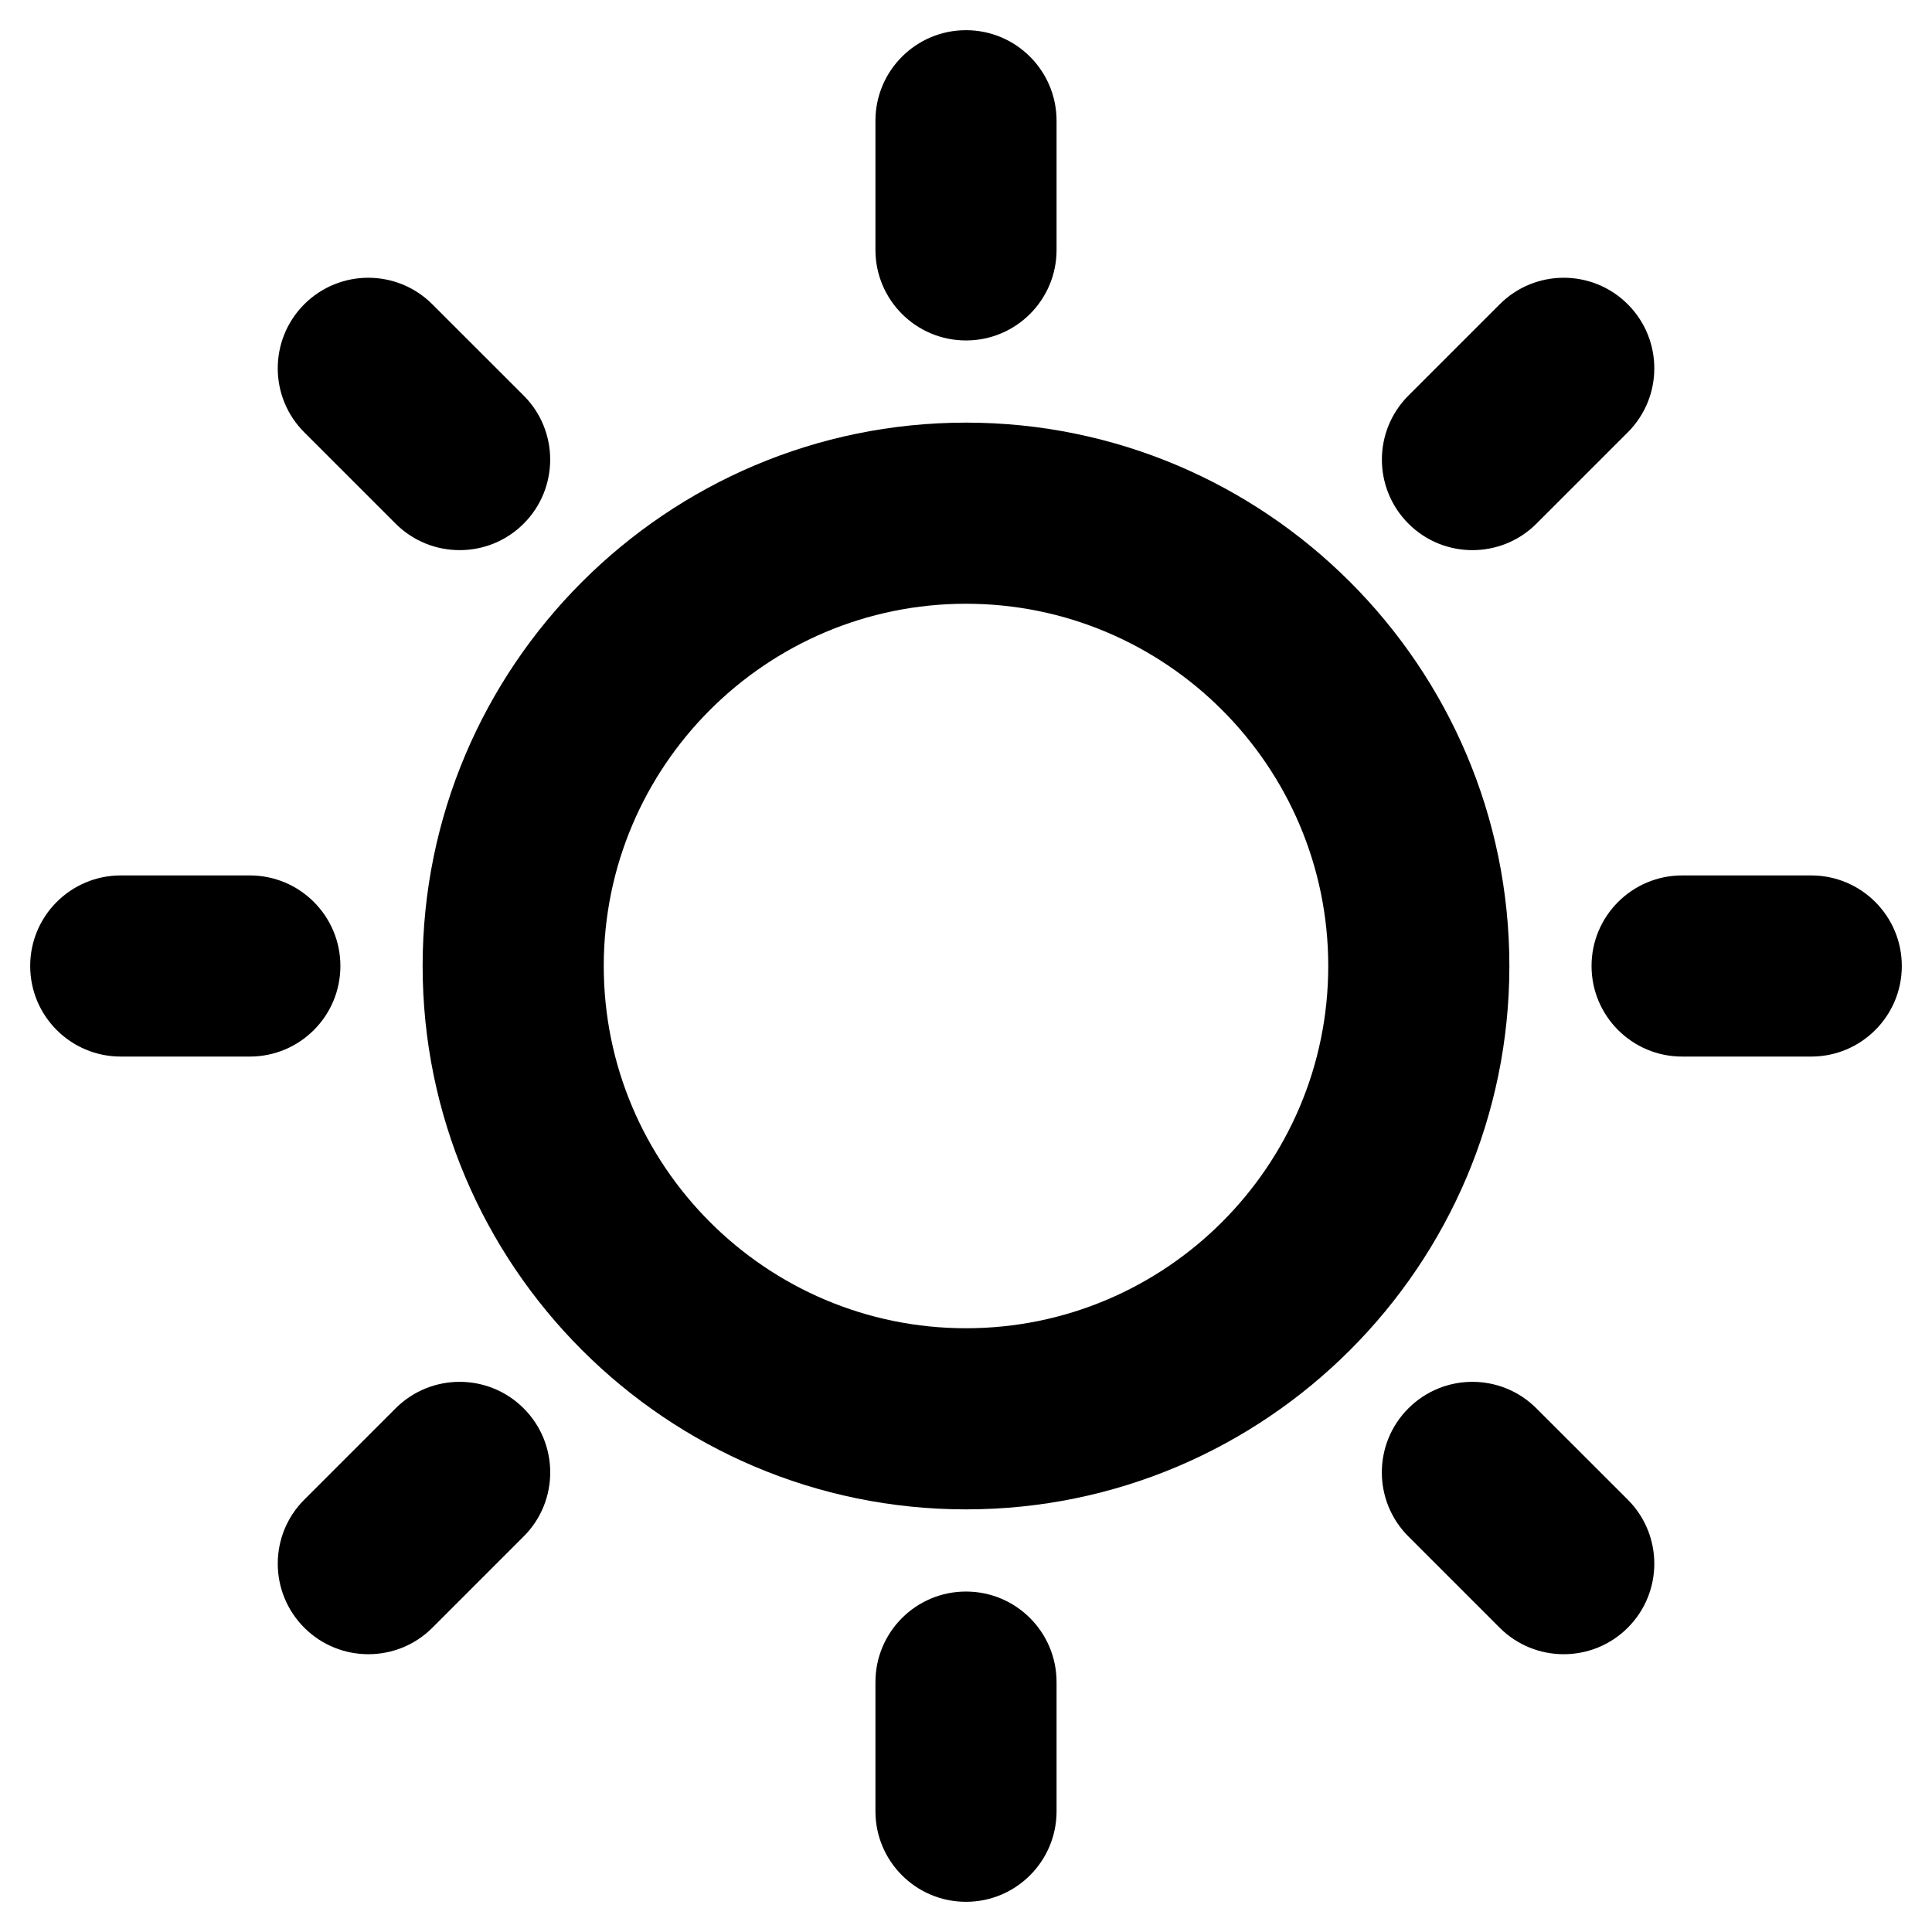
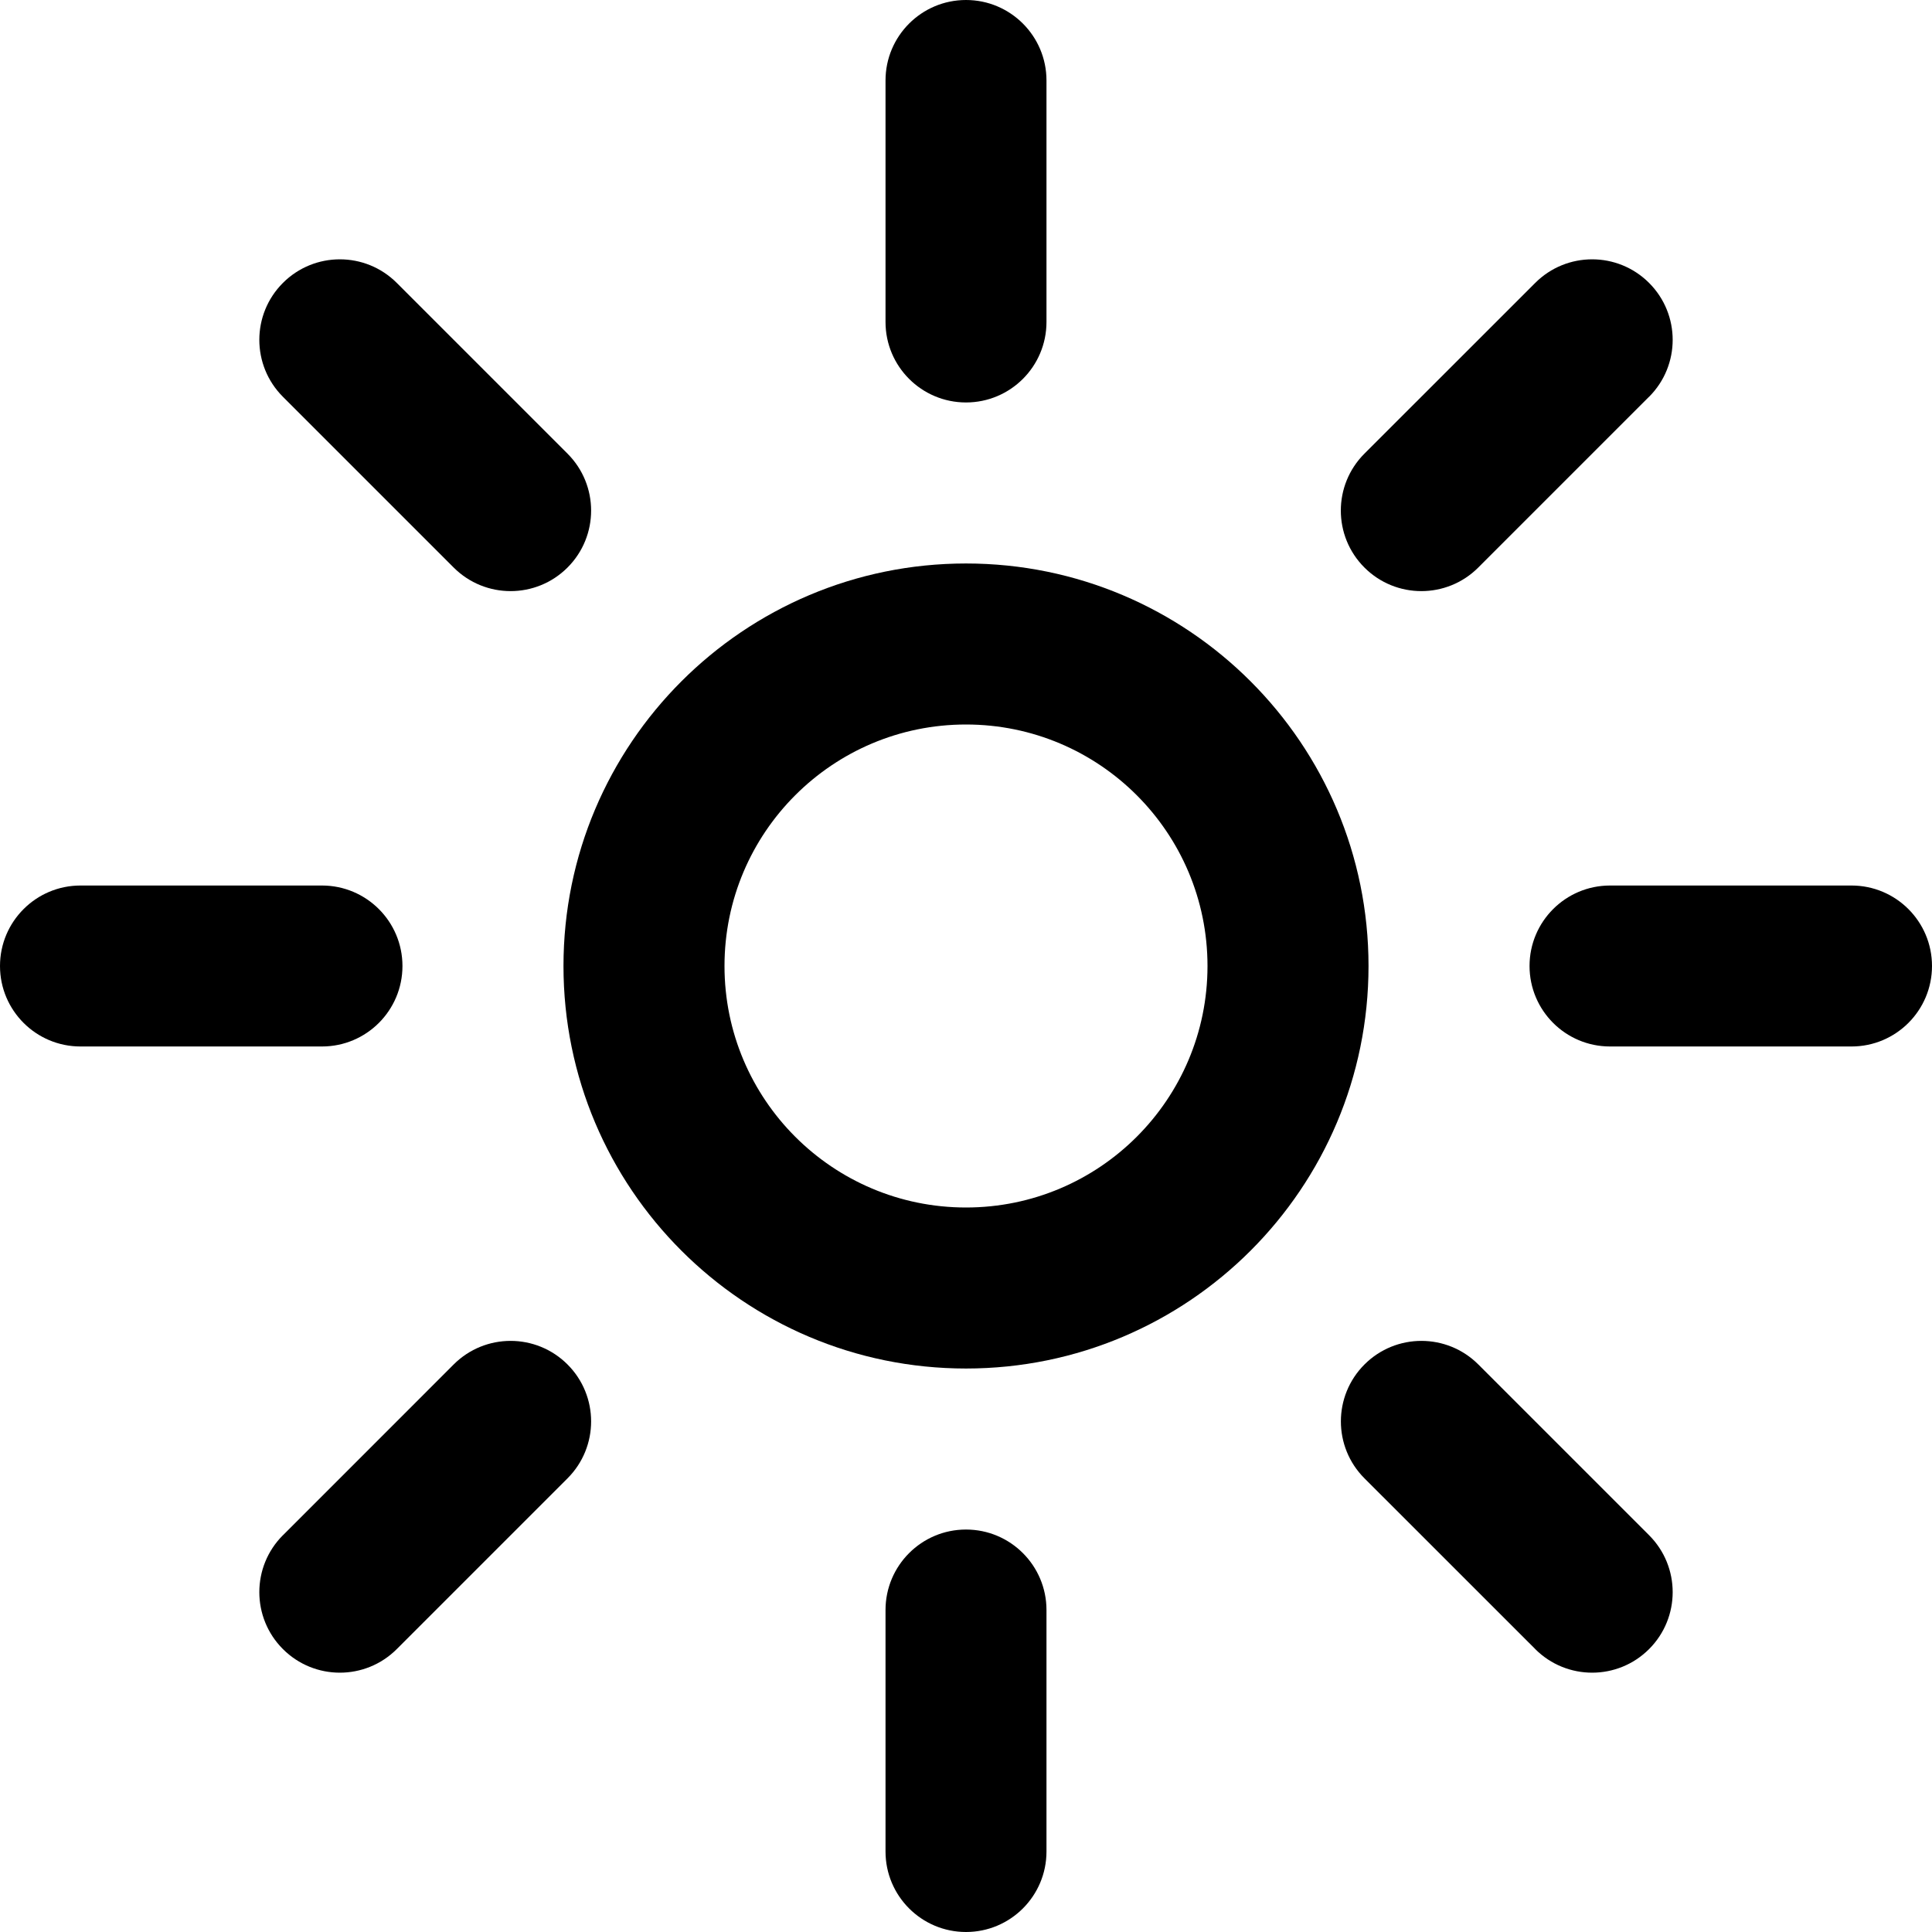
- <svg xmlns="http://www.w3.org/2000/svg" id="Layer_2" style="enable-background:new 0 0 32 32;" version="1.1" viewBox="0 0 32 32" xml:space="preserve">
-   <g>
-     <path d="M16,7c-4.962,0-9,4.037-9,9s4.038,9,9,9c4.963,0,9-4.037,9-9S20.963,7,16,7z M16,22c-3.309,0-6-2.691-6-6   s2.691-6,6-6s6,2.691,6,6S19.309,22,16,22z" />
-     <path d="M16,5.639c0.829,0,1.5-0.672,1.5-1.5V2c0-0.828-0.671-1.5-1.5-1.5S14.5,1.172,14.5,2v2.139   C14.5,4.967,15.171,5.639,16,5.639z" />
-     <path d="M6.552,8.673C6.845,8.966,7.229,9.112,7.613,9.112s0.768-0.146,1.061-0.439   c0.585-0.586,0.585-1.536-0-2.121L7.161,5.04c-0.586-0.586-1.536-0.586-2.122,0   C4.454,5.626,4.454,6.576,5.04,7.161L6.552,8.673z" />
-     <path d="M5.638,16c0-0.828-0.671-1.5-1.5-1.5H2c-0.829,0-1.5,0.672-1.5,1.5s0.671,1.5,1.5,1.5h2.138   C4.967,17.5,5.638,16.828,5.638,16z" />
-     <path d="M6.552,23.327l-1.512,1.512c-0.586,0.585-0.586,1.535-0,2.121   c0.293,0.293,0.677,0.439,1.061,0.439s0.768-0.146,1.061-0.439l1.512-1.512   c0.586-0.585,0.586-1.535,0-2.121C8.088,22.741,7.138,22.741,6.552,23.327z" />
-     <path d="M16,26.361c-0.829,0-1.5,0.672-1.5,1.5V30c0,0.828,0.671,1.5,1.5,1.5s1.5-0.672,1.5-1.5v-2.139   C17.5,27.033,16.829,26.361,16,26.361z" />
-     <path d="M25.448,23.327c-0.586-0.586-1.535-0.586-2.121,0s-0.586,1.535,0,2.121l1.512,1.512   c0.293,0.293,0.677,0.439,1.061,0.439s0.768-0.146,1.061-0.439c0.586-0.586,0.586-1.535,0-2.121   L25.448,23.327z" />
-     <path d="M30,14.5h-2.139c-0.828,0-1.5,0.672-1.5,1.5s0.672,1.5,1.5,1.5H30c0.828,0,1.5-0.672,1.5-1.5   S30.828,14.5,30,14.5z" />
-     <path d="M24.388,9.112c0.384,0,0.768-0.146,1.061-0.439l1.512-1.512c0.586-0.586,0.586-1.535,0-2.121   s-1.535-0.586-2.121,0l-1.512,1.512c-0.586,0.586-0.586,1.535,0,2.121   C23.62,8.966,24.004,9.112,24.388,9.112z" />
-   </g>
+ <svg xmlns="http://www.w3.org/2000/svg" version="1.1" width="32" height="32" viewBox="0 0 32 32">
+   <path d="M16 0c0.736 0 1.333 0.597 1.333 1.333v4c0 0.736-0.597 1.333-1.333 1.333s-1.333-0.597-1.333-1.333v-4c0-0.736 0.597-1.333 1.333-1.333z" />
+   <path d="M9.333 16c0-3.682 2.985-6.667 6.667-6.667s6.667 2.985 6.667 6.667c0 3.682-2.985 6.667-6.667 6.667s-6.667-2.985-6.667-6.667zM16 12c-2.209 0-4 1.791-4 4s1.791 4 4 4c2.209 0 4-1.791 4-4s-1.791-4-4-4z" />
+   <path d="M27.314 6.572c0.521-0.521 0.521-1.365 0-1.886s-1.365-0.521-1.886 0l-2.829 2.828c-0.521 0.521-0.521 1.365 0 1.886s1.365 0.521 1.886 0l2.828-2.828z" />
+   <path d="M32 16c0 0.736-0.597 1.333-1.333 1.333h-4c-0.736 0-1.333-0.597-1.333-1.333s0.597-1.333 1.333-1.333h4c0.736 0 1.333 0.597 1.333 1.333z" />
+   <path d="M25.428 27.314c0.521 0.521 1.365 0.521 1.886 0s0.521-1.365 0-1.886l-2.828-2.828c-0.521-0.521-1.365-0.521-1.886 0s-0.521 1.365 0 1.886l2.829 2.828z" />
+   <path d="M16 32c-0.736 0-1.333-0.597-1.333-1.333v-4c0-0.736 0.597-1.333 1.333-1.333s1.333 0.597 1.333 1.333v4c0 0.736-0.597 1.333-1.333 1.333z" />
+   <path d="M4.686 25.428c-0.521 0.521-0.521 1.365 0 1.886s1.365 0.521 1.886 0l2.828-2.828c0.521-0.521 0.521-1.365 0-1.886s-1.365-0.521-1.886 0l-2.828 2.829z" />
+   <path d="M0 16c0-0.736 0.597-1.333 1.333-1.333h4c0.736 0 1.333 0.597 1.333 1.333s-0.597 1.333-1.333 1.333h-4c-0.736 0-1.333-0.597-1.333-1.333z" />
+   <path d="M6.572 4.686c-0.521-0.521-1.365-0.521-1.886 0s-0.521 1.365 0 1.886l2.828 2.828c0.521 0.521 1.365 0.521 1.886 0s0.521-1.365 0-1.886l-2.828-2.828z" />
</svg>
